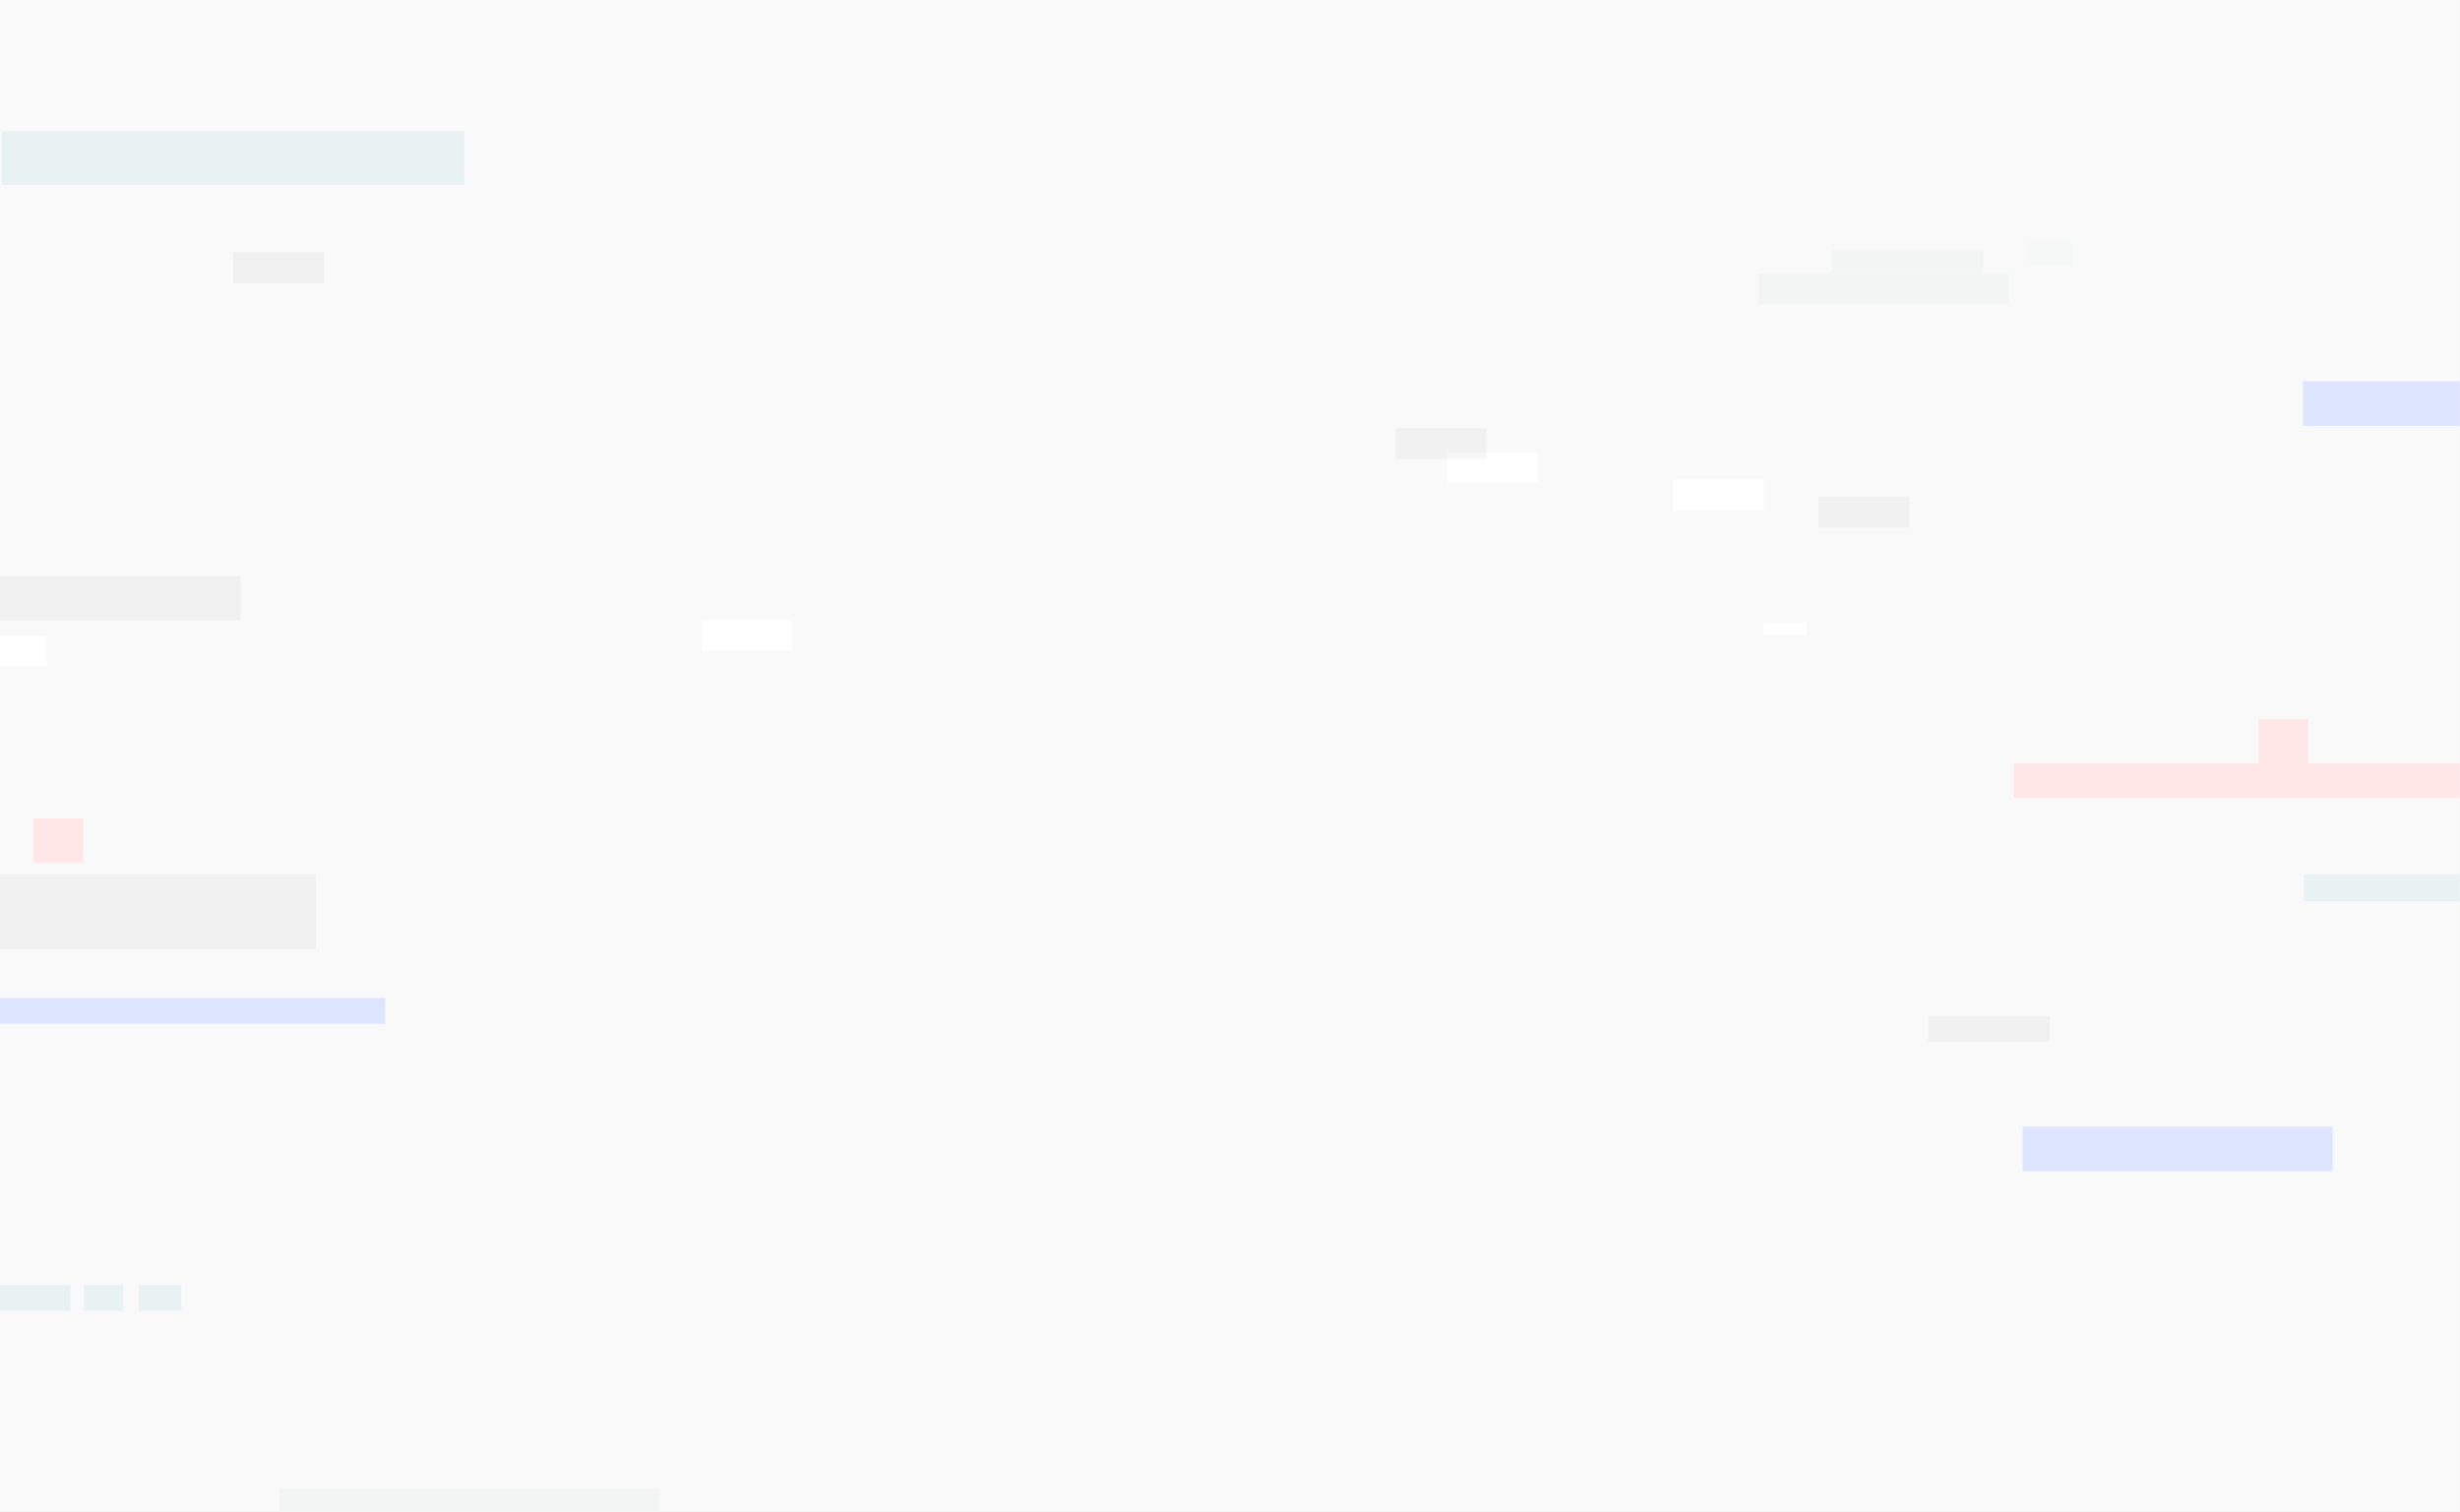
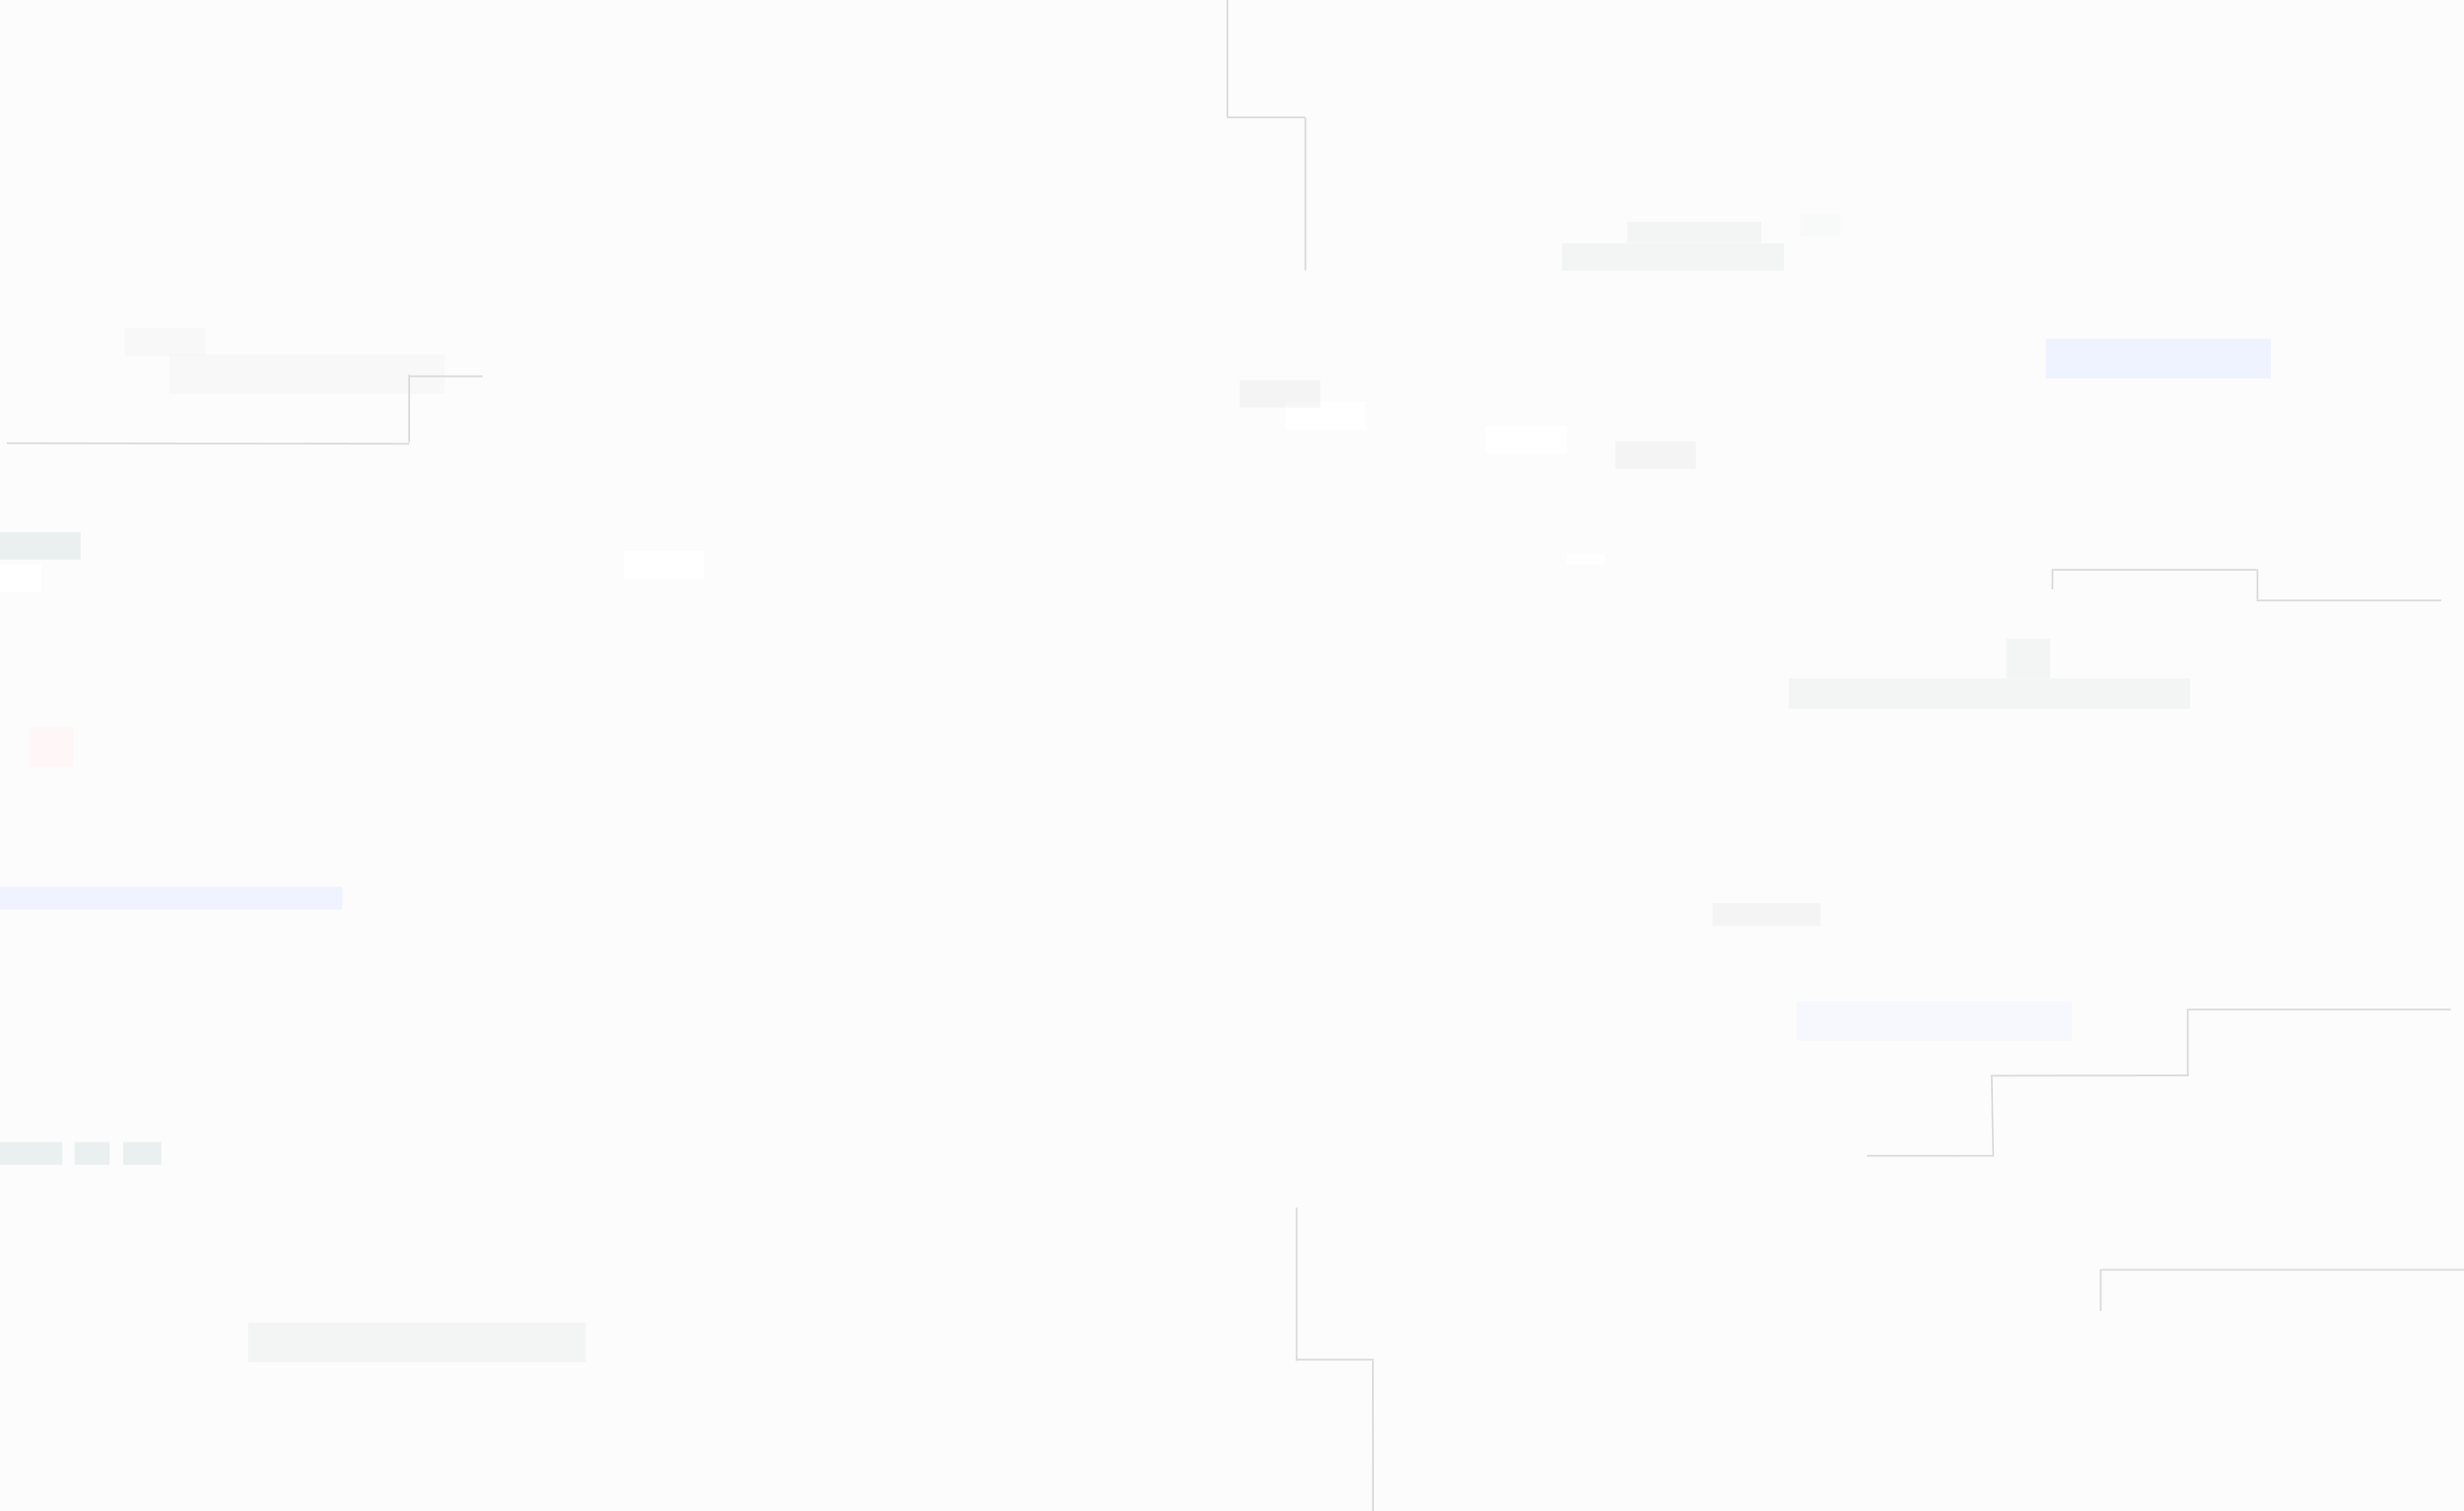
- <svg xmlns="http://www.w3.org/2000/svg" width="1277" height="785" viewBox="0 0 1277 785" fill="none">
-   <g clip-path="url(#clip0_561_2798)">
-     <rect width="1276.9" height="784.889" fill="#F9F9F9" />
+ <svg xmlns="http://www.w3.org/2000/svg" width="1440" height="883" viewBox="0 0 1440 883" fill="none">
+   <g clip-path="url(#clip0_705_1189)">
+     <rect width="1440" height="883" fill="#FCFCFC" />
    <rect width="129.778" height="16" transform="matrix(1 0 0 -1 912.895 158.222)" fill="#F3F5F5" />
-     <rect x="1045.34" y="396.444" width="234.667" height="17.778" fill="#FFE7E7" />
-     <rect x="1" y="68" width="240" height="28" fill="#E9F2F2" />
+     <rect x="1045.34" y="396.444" width="234.667" height="17.778" fill="#F3F5F5" />
    <rect x="145" y="773" width="197.333" height="23.111" fill="#F3F5F5" />
    <rect opacity="0.5" x="1052.45" y="125.13" width="23.111" height="12.444" fill="#F3F5F5" />
-     <rect x="1172.45" y="373.333" width="25.778" height="23.111" fill="#FFE7E7" />
-     <rect x="17.34" y="425" width="25.778" height="23.111" fill="#FFE7E7" />
-     <rect x="-165.327" y="518.222" width="365.333" height="13.333" fill="#DDE5FF" />
-     <rect x="1195.56" y="198.019" width="131.556" height="23.111" fill="#DDE5FF" />
+     <rect x="1172.45" y="373.333" width="25.778" height="23.111" fill="#F3F5F5" />
+     <rect x="17.34" y="425" width="25.778" height="23.111" fill="#FFF7F7" />
+     <rect x="-165.327" y="518.222" width="365.333" height="13.333" fill="#EFF3FF" />
+     <rect x="1195.56" y="198.019" width="131.556" height="23.111" fill="#EFF3FF" />
    <rect x="951.117" y="129.575" width="78.222" height="12.444" fill="#F3F5F5" />
-     <rect opacity="0.5" x="121" y="131" width="47.111" height="16" fill="#E7E7E7" />
+     <rect opacity="0.5" x="72.895" y="191.797" width="47.111" height="16" fill="#F4F4F4" />
    <rect x="364.45" y="321.981" width="47.111" height="16" fill="white" />
-     <rect width="88" height="14" transform="matrix(1 0 0 -1 1196 468)" fill="#E9F2F2" />
+     <rect y="311" width="47.111" height="16" fill="#EAEFEF" />
    <rect x="751.117" y="234.87" width="47.111" height="16" fill="white" />
    <rect opacity="0.5" x="724.451" y="222.222" width="47.111" height="16" fill="black" fill-opacity="0.06" />
    <rect opacity="0.5" x="991.117" y="273.981" width="47.111" height="16" transform="rotate(-180 991.117 273.981)" fill="black" fill-opacity="0.06" />
    <rect x="-23" y="330" width="47.111" height="16" fill="white" />
    <rect x="868.451" y="248.889" width="47.111" height="16" fill="white" />
    <rect x="915.562" y="323.556" width="22.222" height="6.222" fill="white" />
    <path opacity="0.5" d="M1000.9 527.797H1064.01V541.13H1000.9V527.797Z" fill="black" fill-opacity="0.06" />
-     <path opacity="0.5" d="M-57 454H164V493H-57V454Z" fill="black" fill-opacity="0.06" />
-     <rect width="22.222" height="13.333" transform="matrix(-1 0 0 1 94.2283 667.353)" fill="#E9F2F2" />
-     <rect width="20.444" height="13.333" transform="matrix(-1 0 0 1 64.006 667.353)" fill="#E9F2F2" />
-     <path d="M-26.661 667.353H36.45V680.686H-26.661V667.353Z" fill="#E9F2F2" />
-     <rect x="1050" y="585" width="160.889" height="23.111" fill="#DDE5FF" />
-     <rect opacity="0.5" x="-36" y="299" width="160.889" height="23.111" fill="#E7E7E7" />
+     <rect opacity="0.5" width="22.222" height="13.333" transform="matrix(-1 0 0 1 94.2283 667.353)" fill="#D8E3E3" />
+     <rect opacity="0.5" width="20.444" height="13.333" transform="matrix(-1 0 0 1 64.006 667.353)" fill="#D8E3E3" />
+     <path opacity="0.5" d="M-26.661 667.353H36.45V680.686H-26.661V667.353Z" fill="#D8E3E3" />
+     <rect opacity="0.5" x="1050" y="585" width="160.889" height="23.111" fill="#EFF3FF" />
+     <rect opacity="0.5" x="99" y="207" width="160.889" height="23.111" fill="#F4F4F4" />
+     <path d="M1444 742.07L1228.2 742.07" stroke="#D9D9D9" />
+     <path d="M1227.7 766.172L1227.7 741.64" stroke="#D9D9D9" />
+     <line x1="1318.79" y1="332.994" x2="1198.99" y2="332.994" stroke="#D9D9D9" />
+     <line x1="1319.29" y1="332.494" x2="1319.29" y2="350.412" stroke="#D9D9D9" />
+     <line x1="1426.7" y1="350.912" x2="1318.79" y2="350.912" stroke="#D9D9D9" />
+     <line y1="-0.5" x2="11.386" y2="-0.5" transform="matrix(0.00491463 -0.999988 0.999988 0.00496878 1199.98 344.439)" stroke="#D9D9D9" />
+     <line x1="1432.15" y1="589.978" x2="1279.06" y2="589.978" stroke="#D9D9D9" />
+     <line x1="1278.56" y1="628.963" x2="1278.56" y2="589.476" stroke="#D9D9D9" />
+     <line y1="-0.5" x2="115.714" y2="-0.5" transform="matrix(0.999999 -0.00161298 0.0015954 0.999999 1163.35 629.149)" stroke="#D9D9D9" />
+     <line y1="-0.5" x2="45.985" y2="-0.5" transform="matrix(-0.0181238 -0.999836 0.999832 -0.0183234 1165.33 674.942)" stroke="#D9D9D9" />
+     <line y1="-0.5" x2="74.254" y2="-0.5" transform="matrix(-1 -0.000185337 0.000183317 -1 1165.33 674.942)" stroke="#D9D9D9" />
+     <line x1="717.264" y1="68.655" x2="762.696" y2="68.655" stroke="#D9D9D9" />
+     <line x1="717.337" y1="-2.14971e-08" x2="717.337" y2="68.689" stroke="#D9D9D9" />
+     <line x1="762.879" y1="68.689" x2="762.879" y2="157.964" stroke="#D9D9D9" />
+     <line y1="-0.5" x2="87.922" y2="-0.5" transform="matrix(-0.00125633 -0.999999 0.999999 -0.00126402 802.928 883)" stroke="#D9D9D9" />
+     <line x1="757.275" y1="794.578" x2="802.817" y2="794.578" stroke="#D9D9D9" />
+     <line x1="757.775" y1="705.803" x2="757.775" y2="795.078" stroke="#D9D9D9" />
+     <line y1="-0.5" x2="235.212" y2="-0.5" transform="matrix(-0.999999 -0.00150453 0.00149537 -0.999999 239.212 258.849)" stroke="#D9D9D9" />
+     <line x1="282.011" y1="219.902" x2="239.584" y2="219.902" stroke="#D9D9D9" />
+     <line x1="239.131" y1="258.495" x2="239.131" y2="219.008" stroke="#D9D9D9" />
  </g>
  <defs>
-     <clipPath id="clip0_561_2798">
-       <rect width="1276.9" height="784.889" fill="white" />
+     <clipPath id="clip0_705_1189">
+       <rect width="1440" height="883" fill="white" />
    </clipPath>
  </defs>
</svg>
